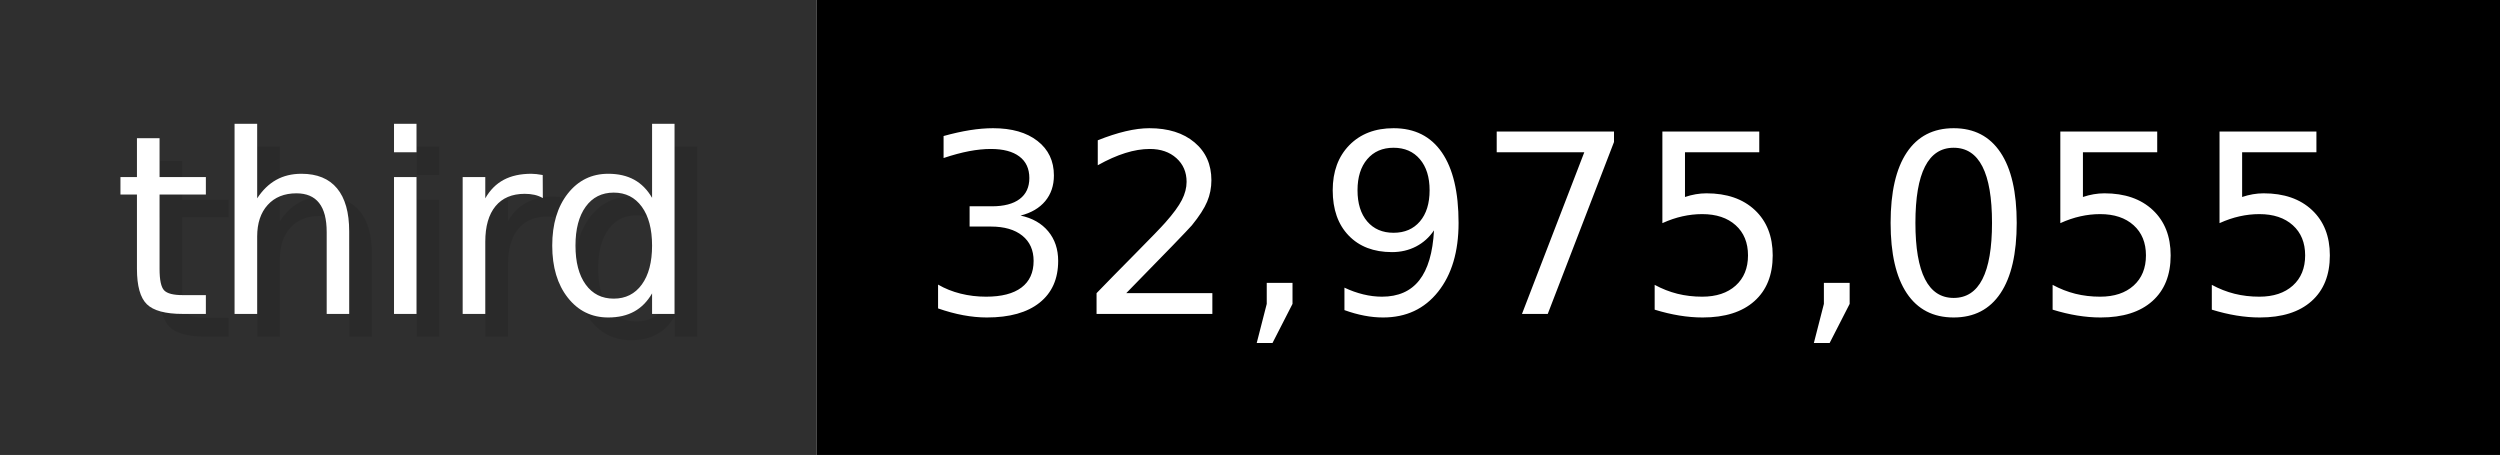
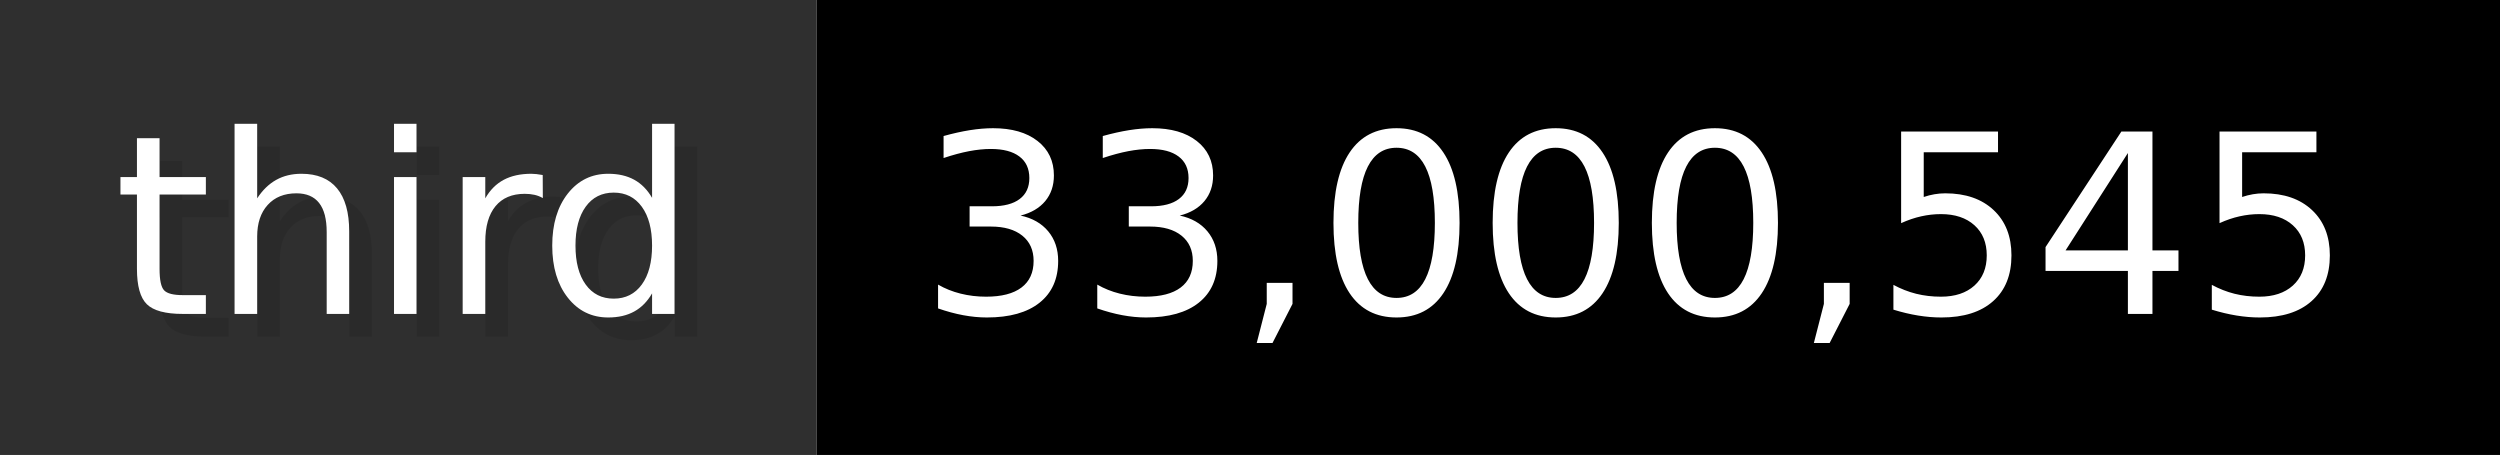
- <svg xmlns="http://www.w3.org/2000/svg" width="109.9" height="20" viewBox="0 0 1099 200" role="img" aria-label="third: 32,975,055">
+ <svg xmlns="http://www.w3.org/2000/svg" width="109.9" height="20" viewBox="0 0 1099 200" role="img" aria-label="third: 33,000,545">
  <g>
    <rect fill="#2F2F2F" width="359" height="200" />
    <rect fill="#" x="359" width="740" height="200" />
  </g>
  <g aria-hidden="true" fill="#fff" text-anchor="start" font-family="Verdana,DejaVu Sans,sans-serif" font-size="110">
    <text x="60" y="148" textLength="259" fill="#000" opacity="0.1">third</text>
    <text x="50" y="138" textLength="259">third</text>
-     <text x="414" y="148" textLength="640" fill="#000" opacity="0.1">32,975,055</text>
-     <text x="404" y="138" textLength="640">32,975,055</text>
+     <text x="414" y="148" textLength="640" fill="#000" opacity="0.1">33,000,545</text>
+     <text x="404" y="138" textLength="640">33,000,545</text>
  </g>
</svg>
